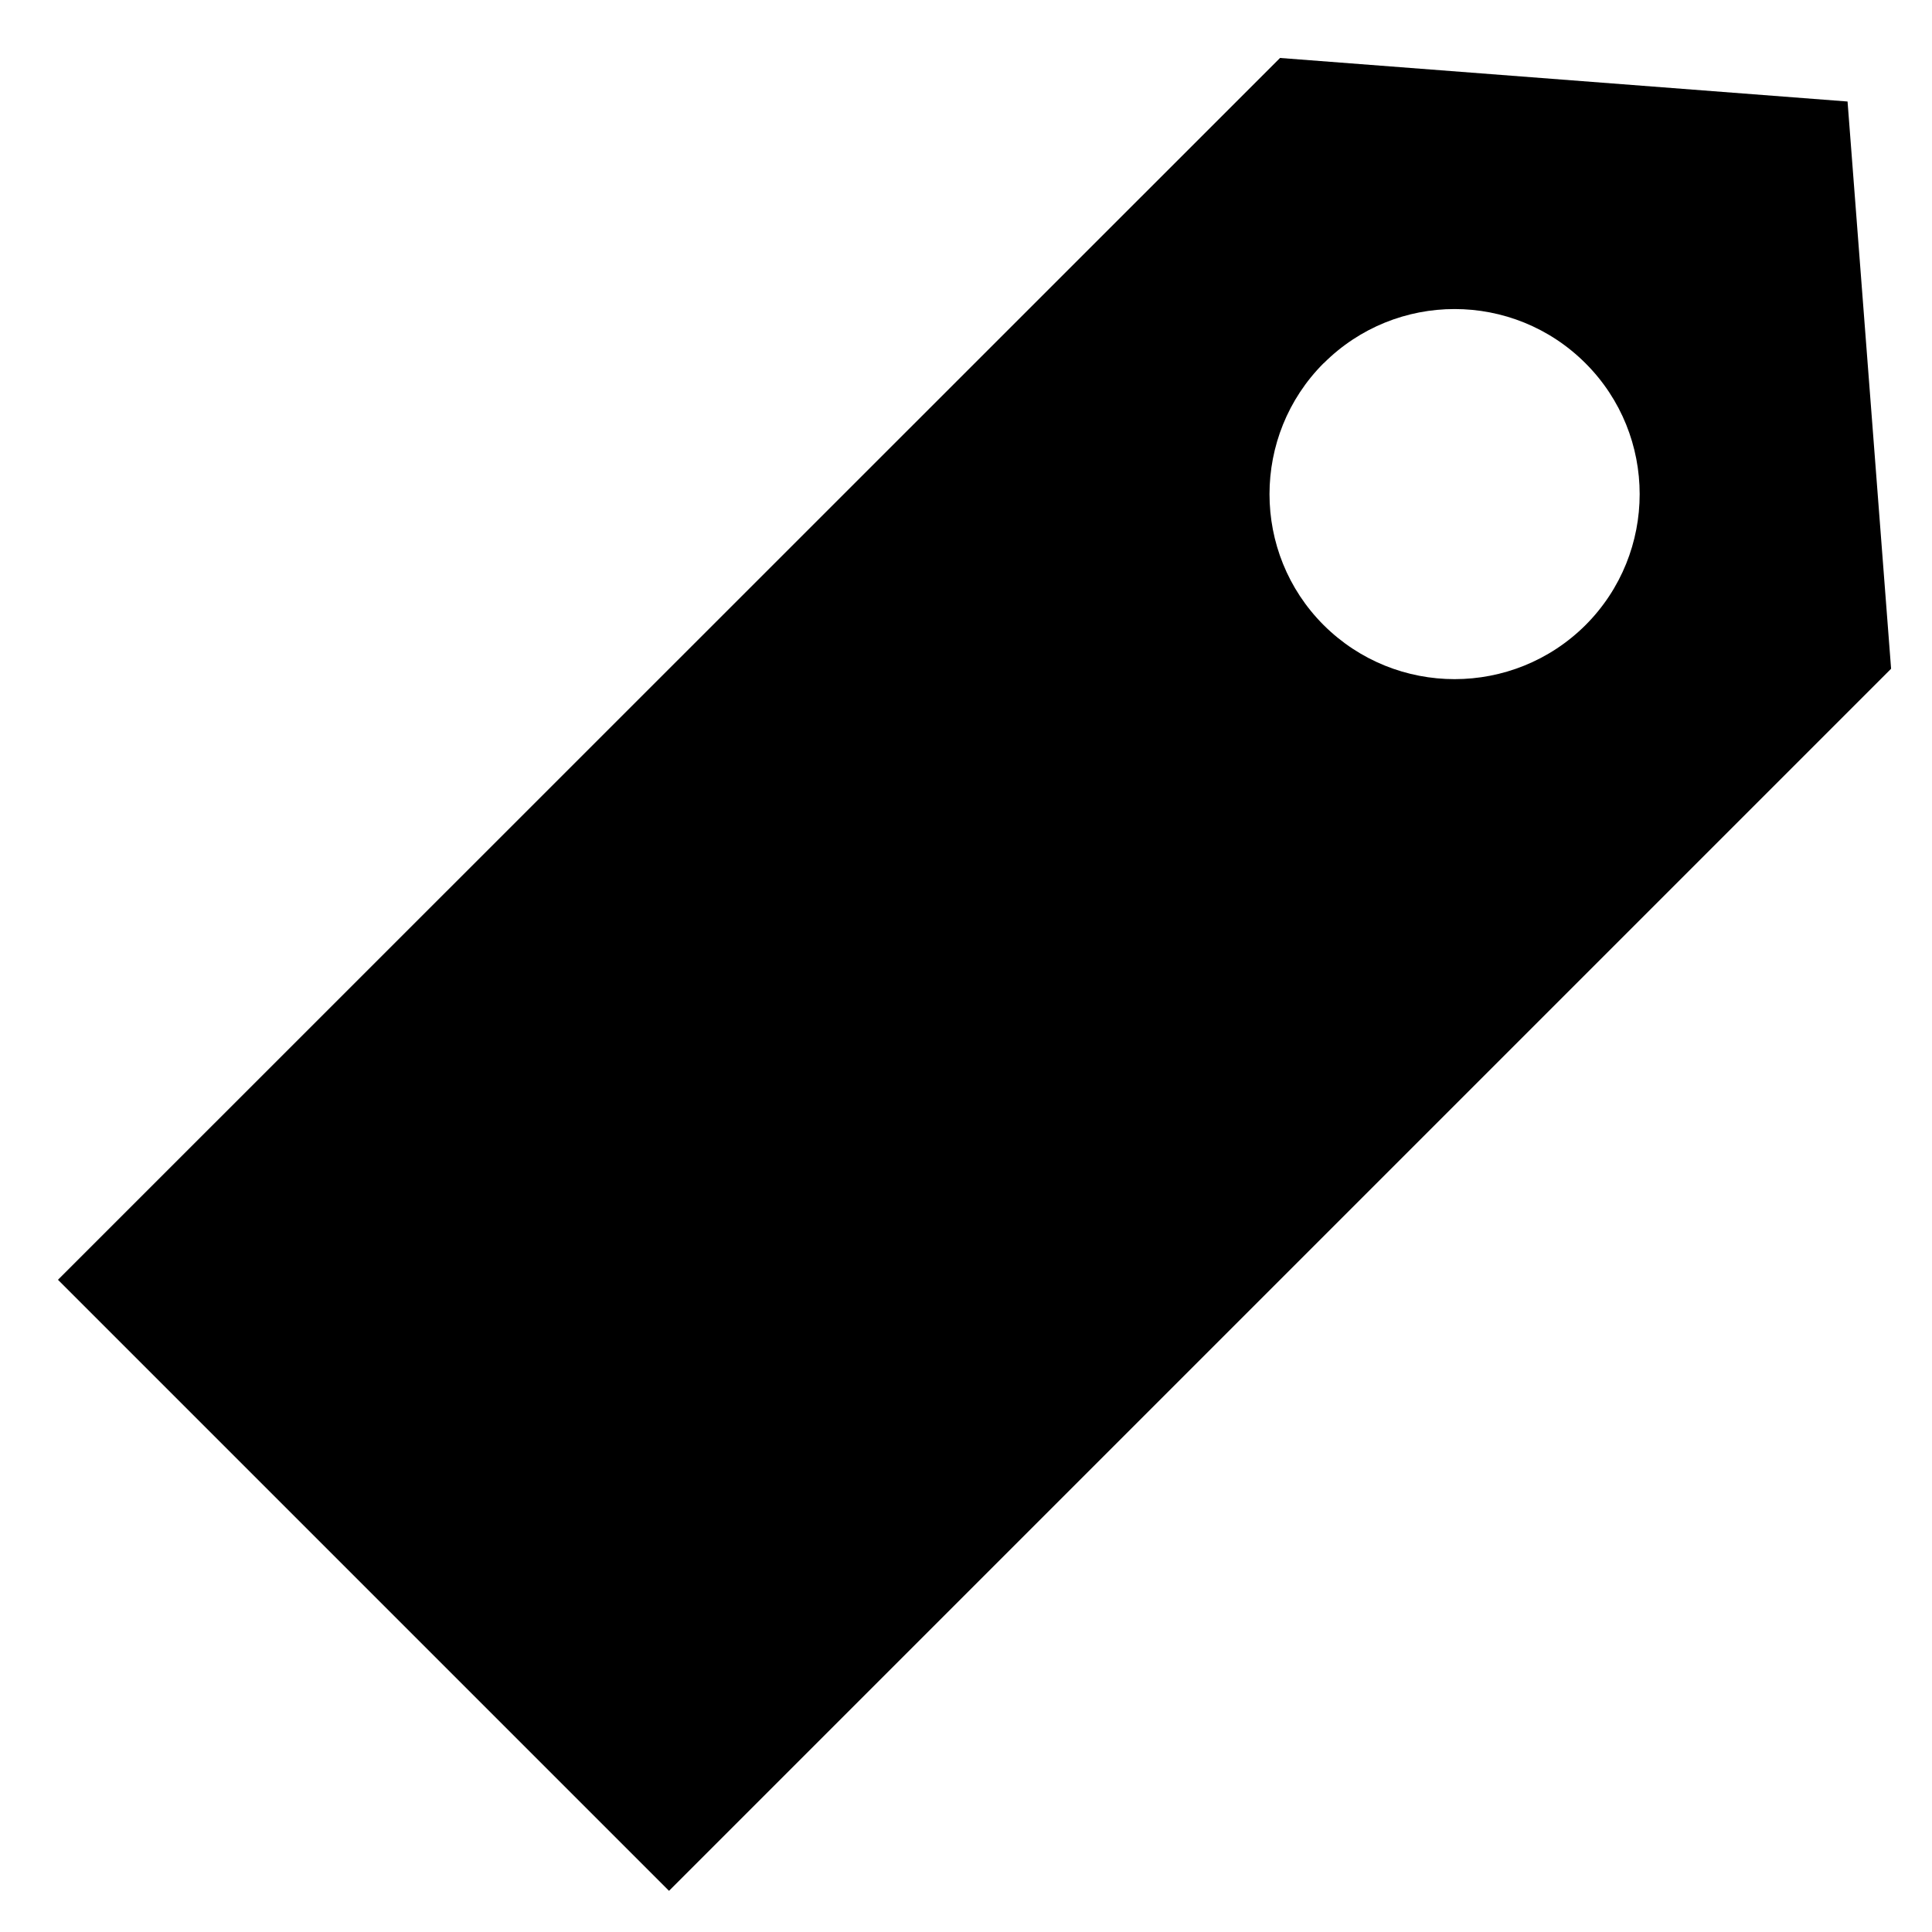
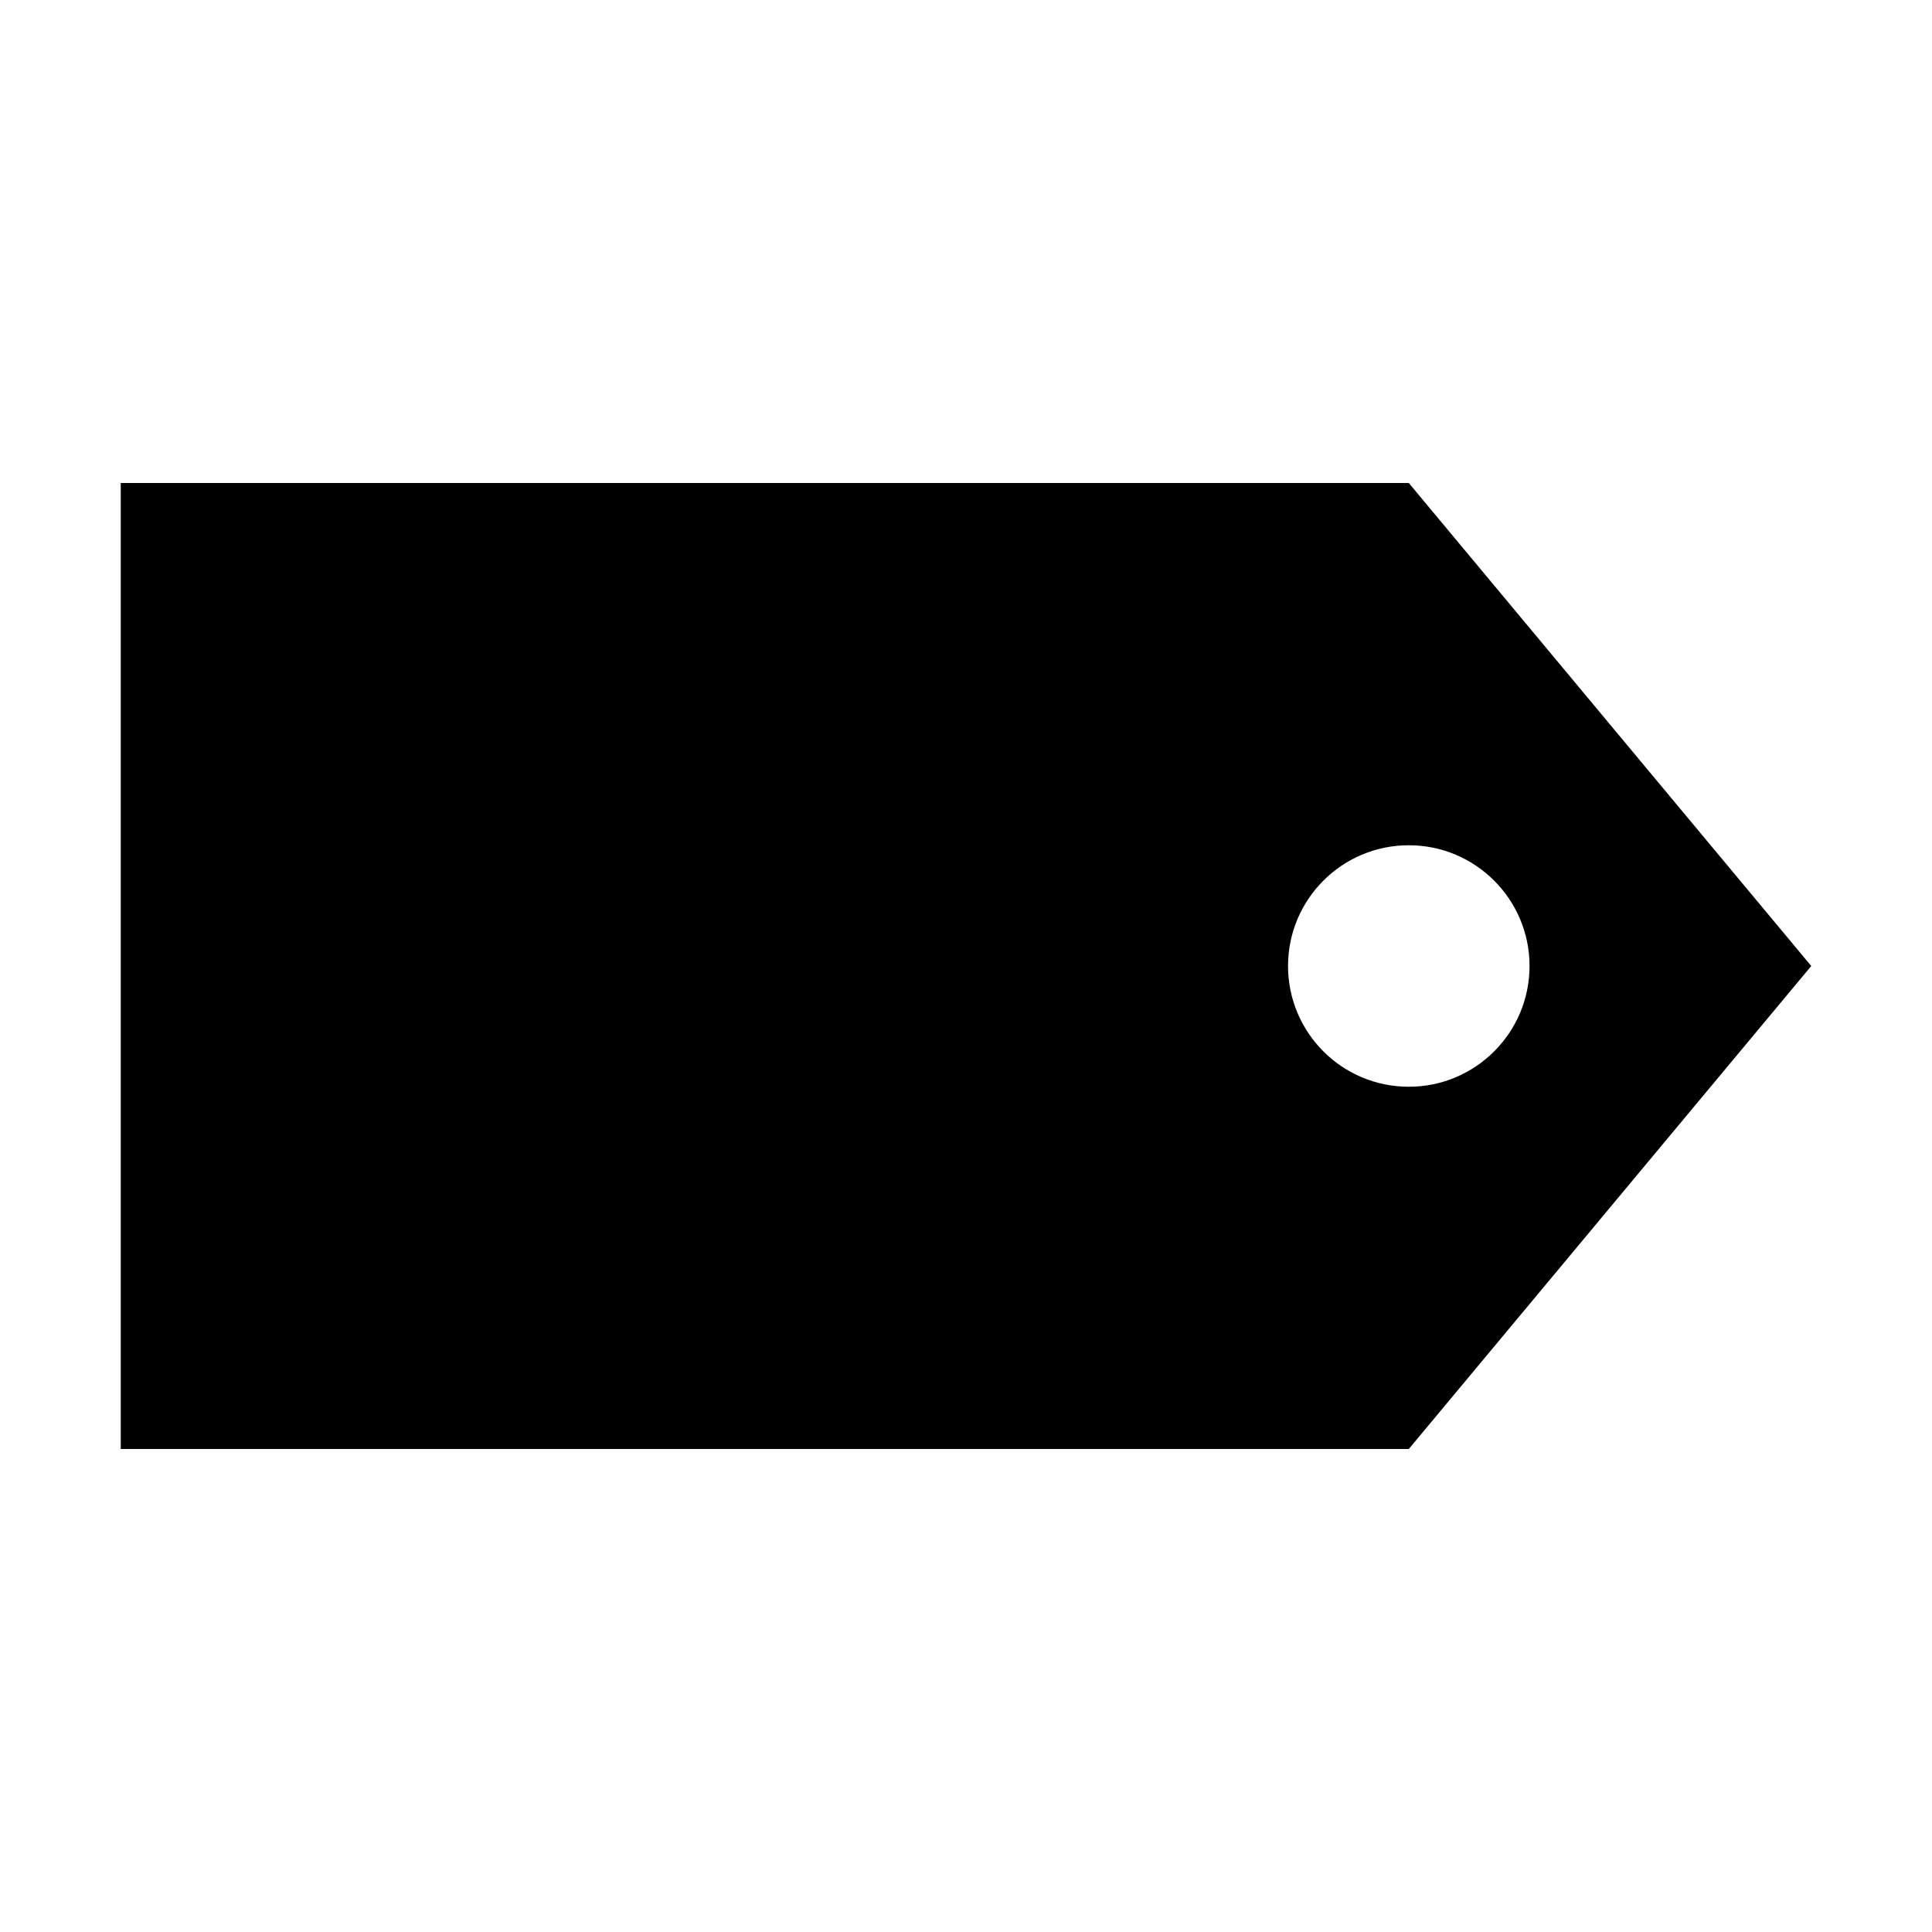
- <svg xmlns="http://www.w3.org/2000/svg" width="100px" height="100px" viewBox="0 0 100 100" version="1.1">
-   <defs />
-   <g id="Page-1" stroke="none" stroke-width="1" fill="none" fill-rule="evenodd">
-     <g id="label" fill="currentColor">
-       <path d="M34.628,97.869 L97.883,34.614 L95.629,5.254 L66.255,3 L3,66.241 L34.628,97.869 L34.628,97.869 Z M68.509,18.807 C72.257,15.059 78.322,15.059 82.069,18.807 C85.802,22.54 85.802,28.612 82.069,32.352 C78.322,36.086 72.257,36.086 68.509,32.352 C64.776,28.619 64.776,22.54 68.509,18.8 L68.509,18.807 Z" />
-     </g>
-   </g>
+ <svg xmlns="http://www.w3.org/2000/svg" width="16" height="16" viewBox="0 0 16 16" fill="none">
+   <path fill-rule="evenodd" clip-rule="evenodd" d="M11.667 4H1V12H11.667L15 8L11.667 4ZM11.667 9C12.219 9 12.667 8.552 12.667 8C12.667 7.448 12.219 7 11.667 7C11.114 7 10.667 7.448 10.667 8C10.667 8.552 11.114 9 11.667 9Z" fill="currentColor" />
</svg>
